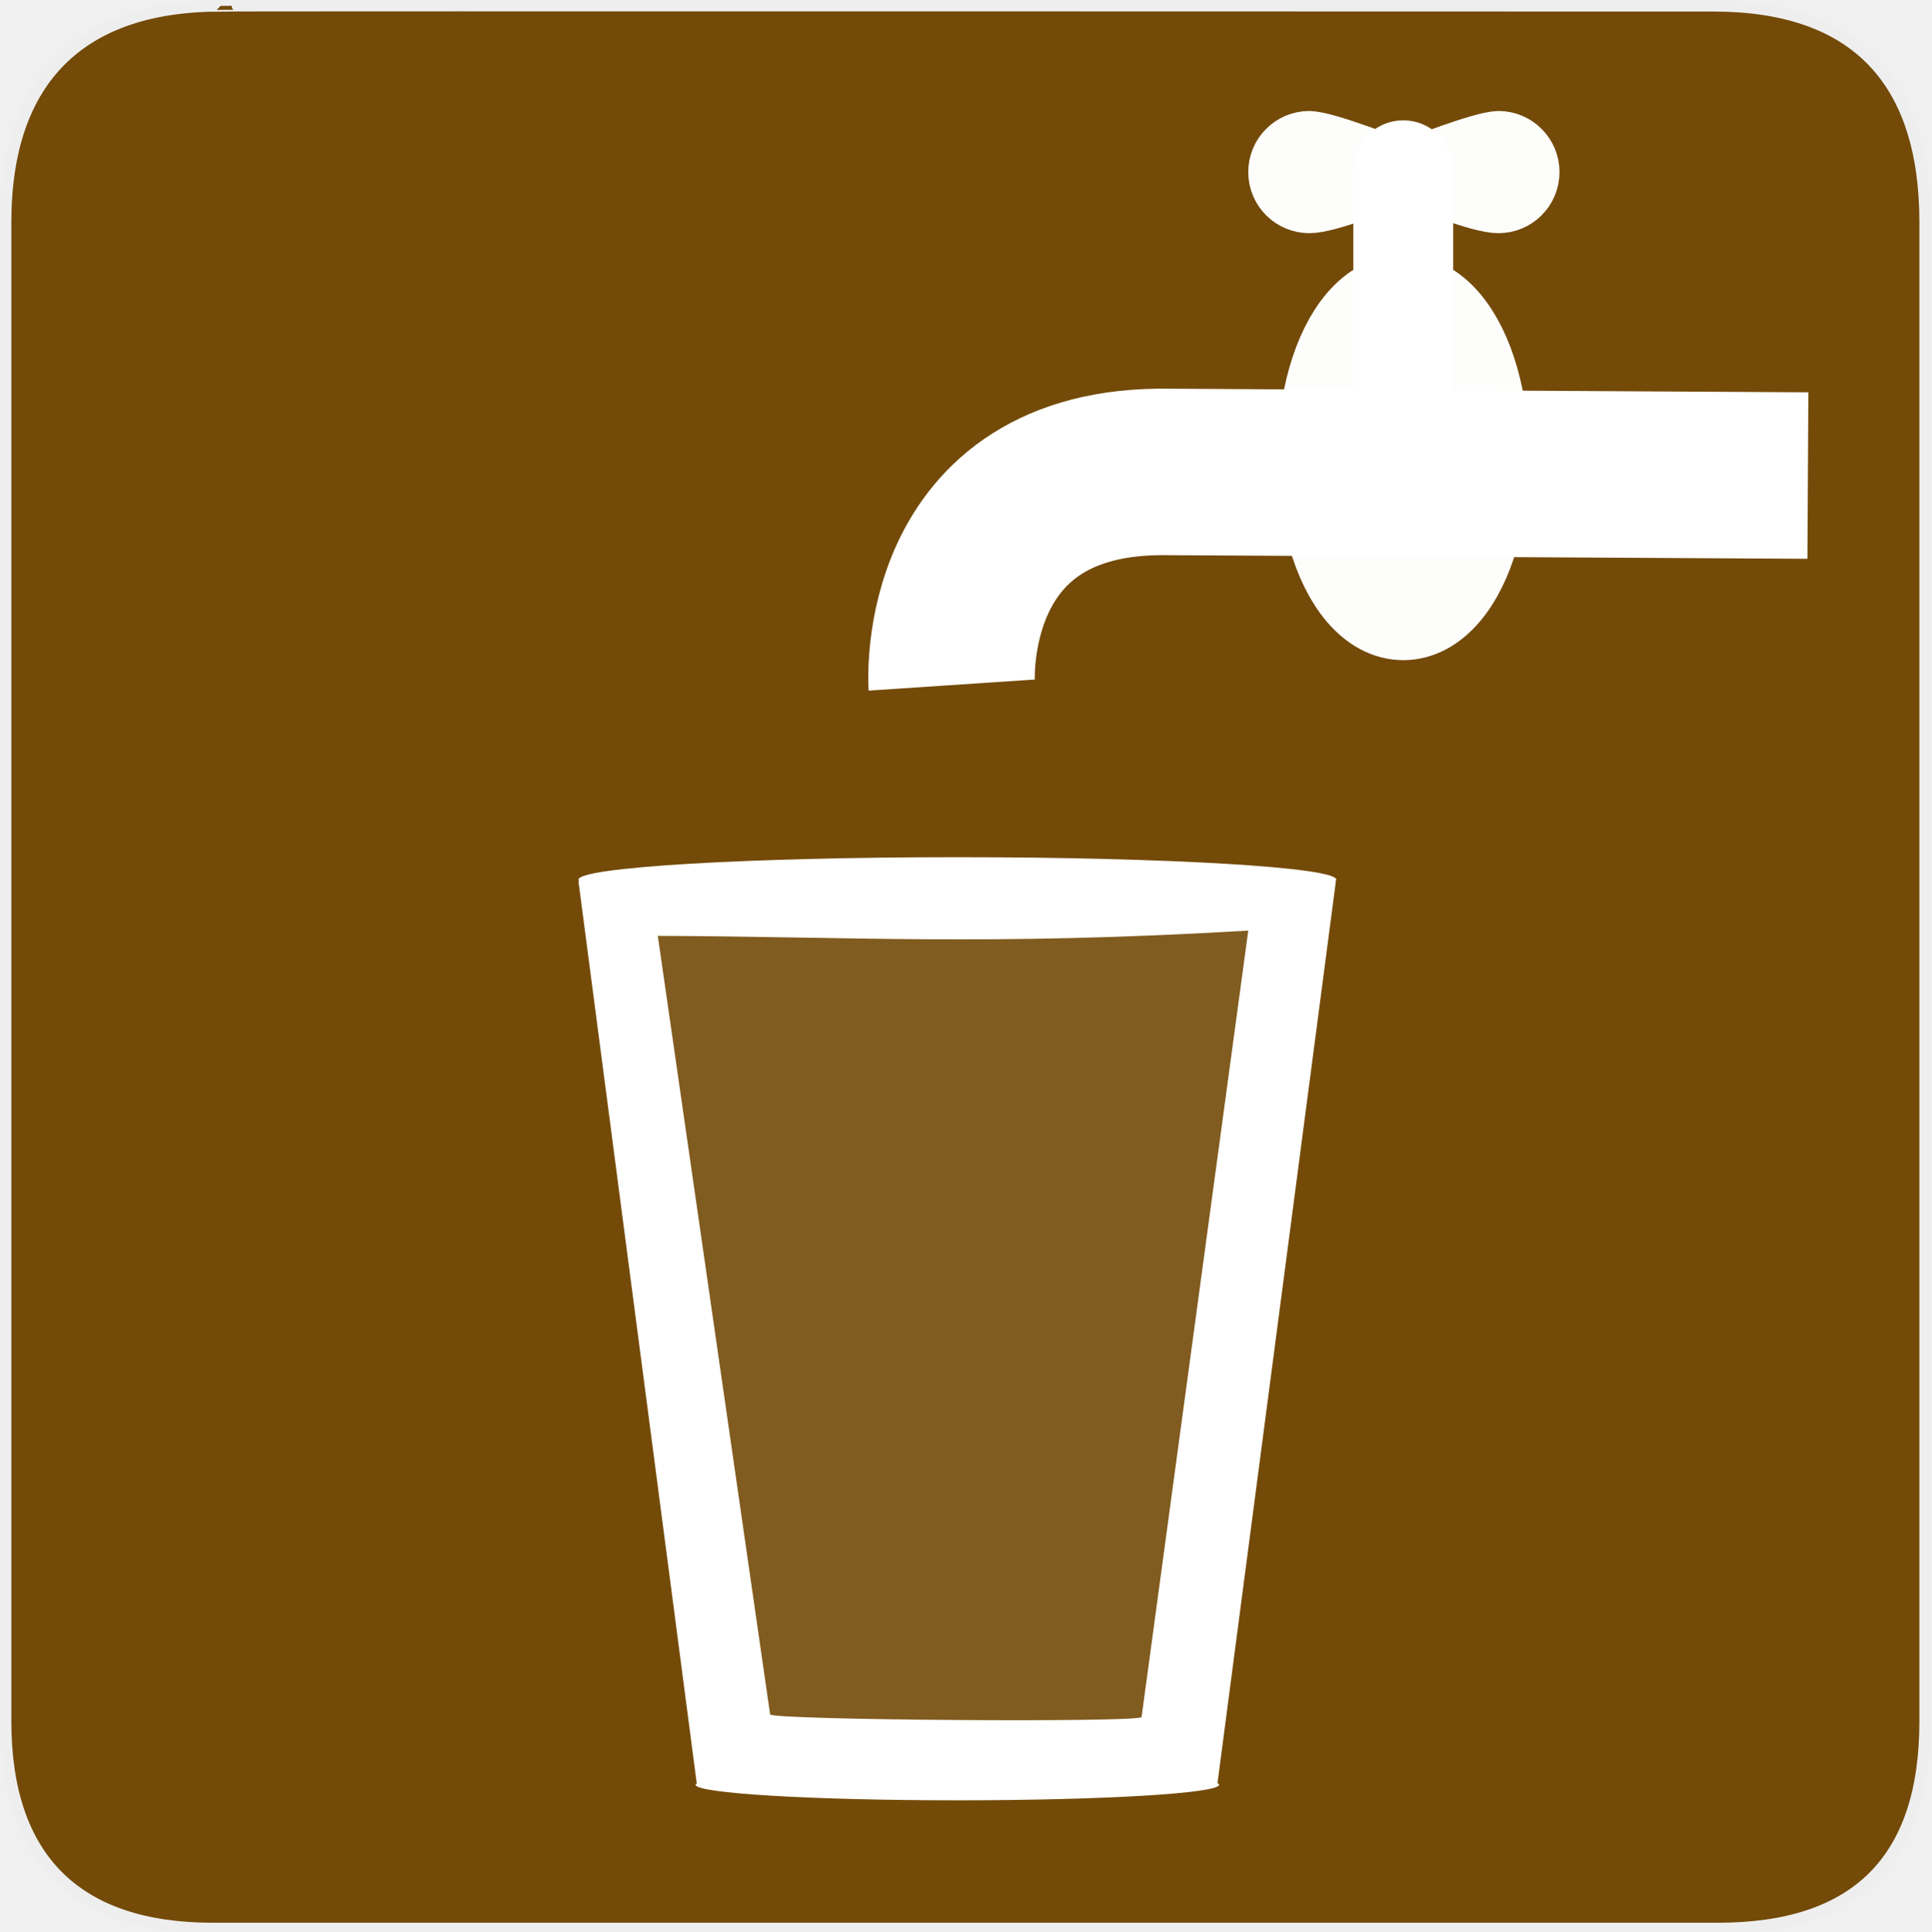
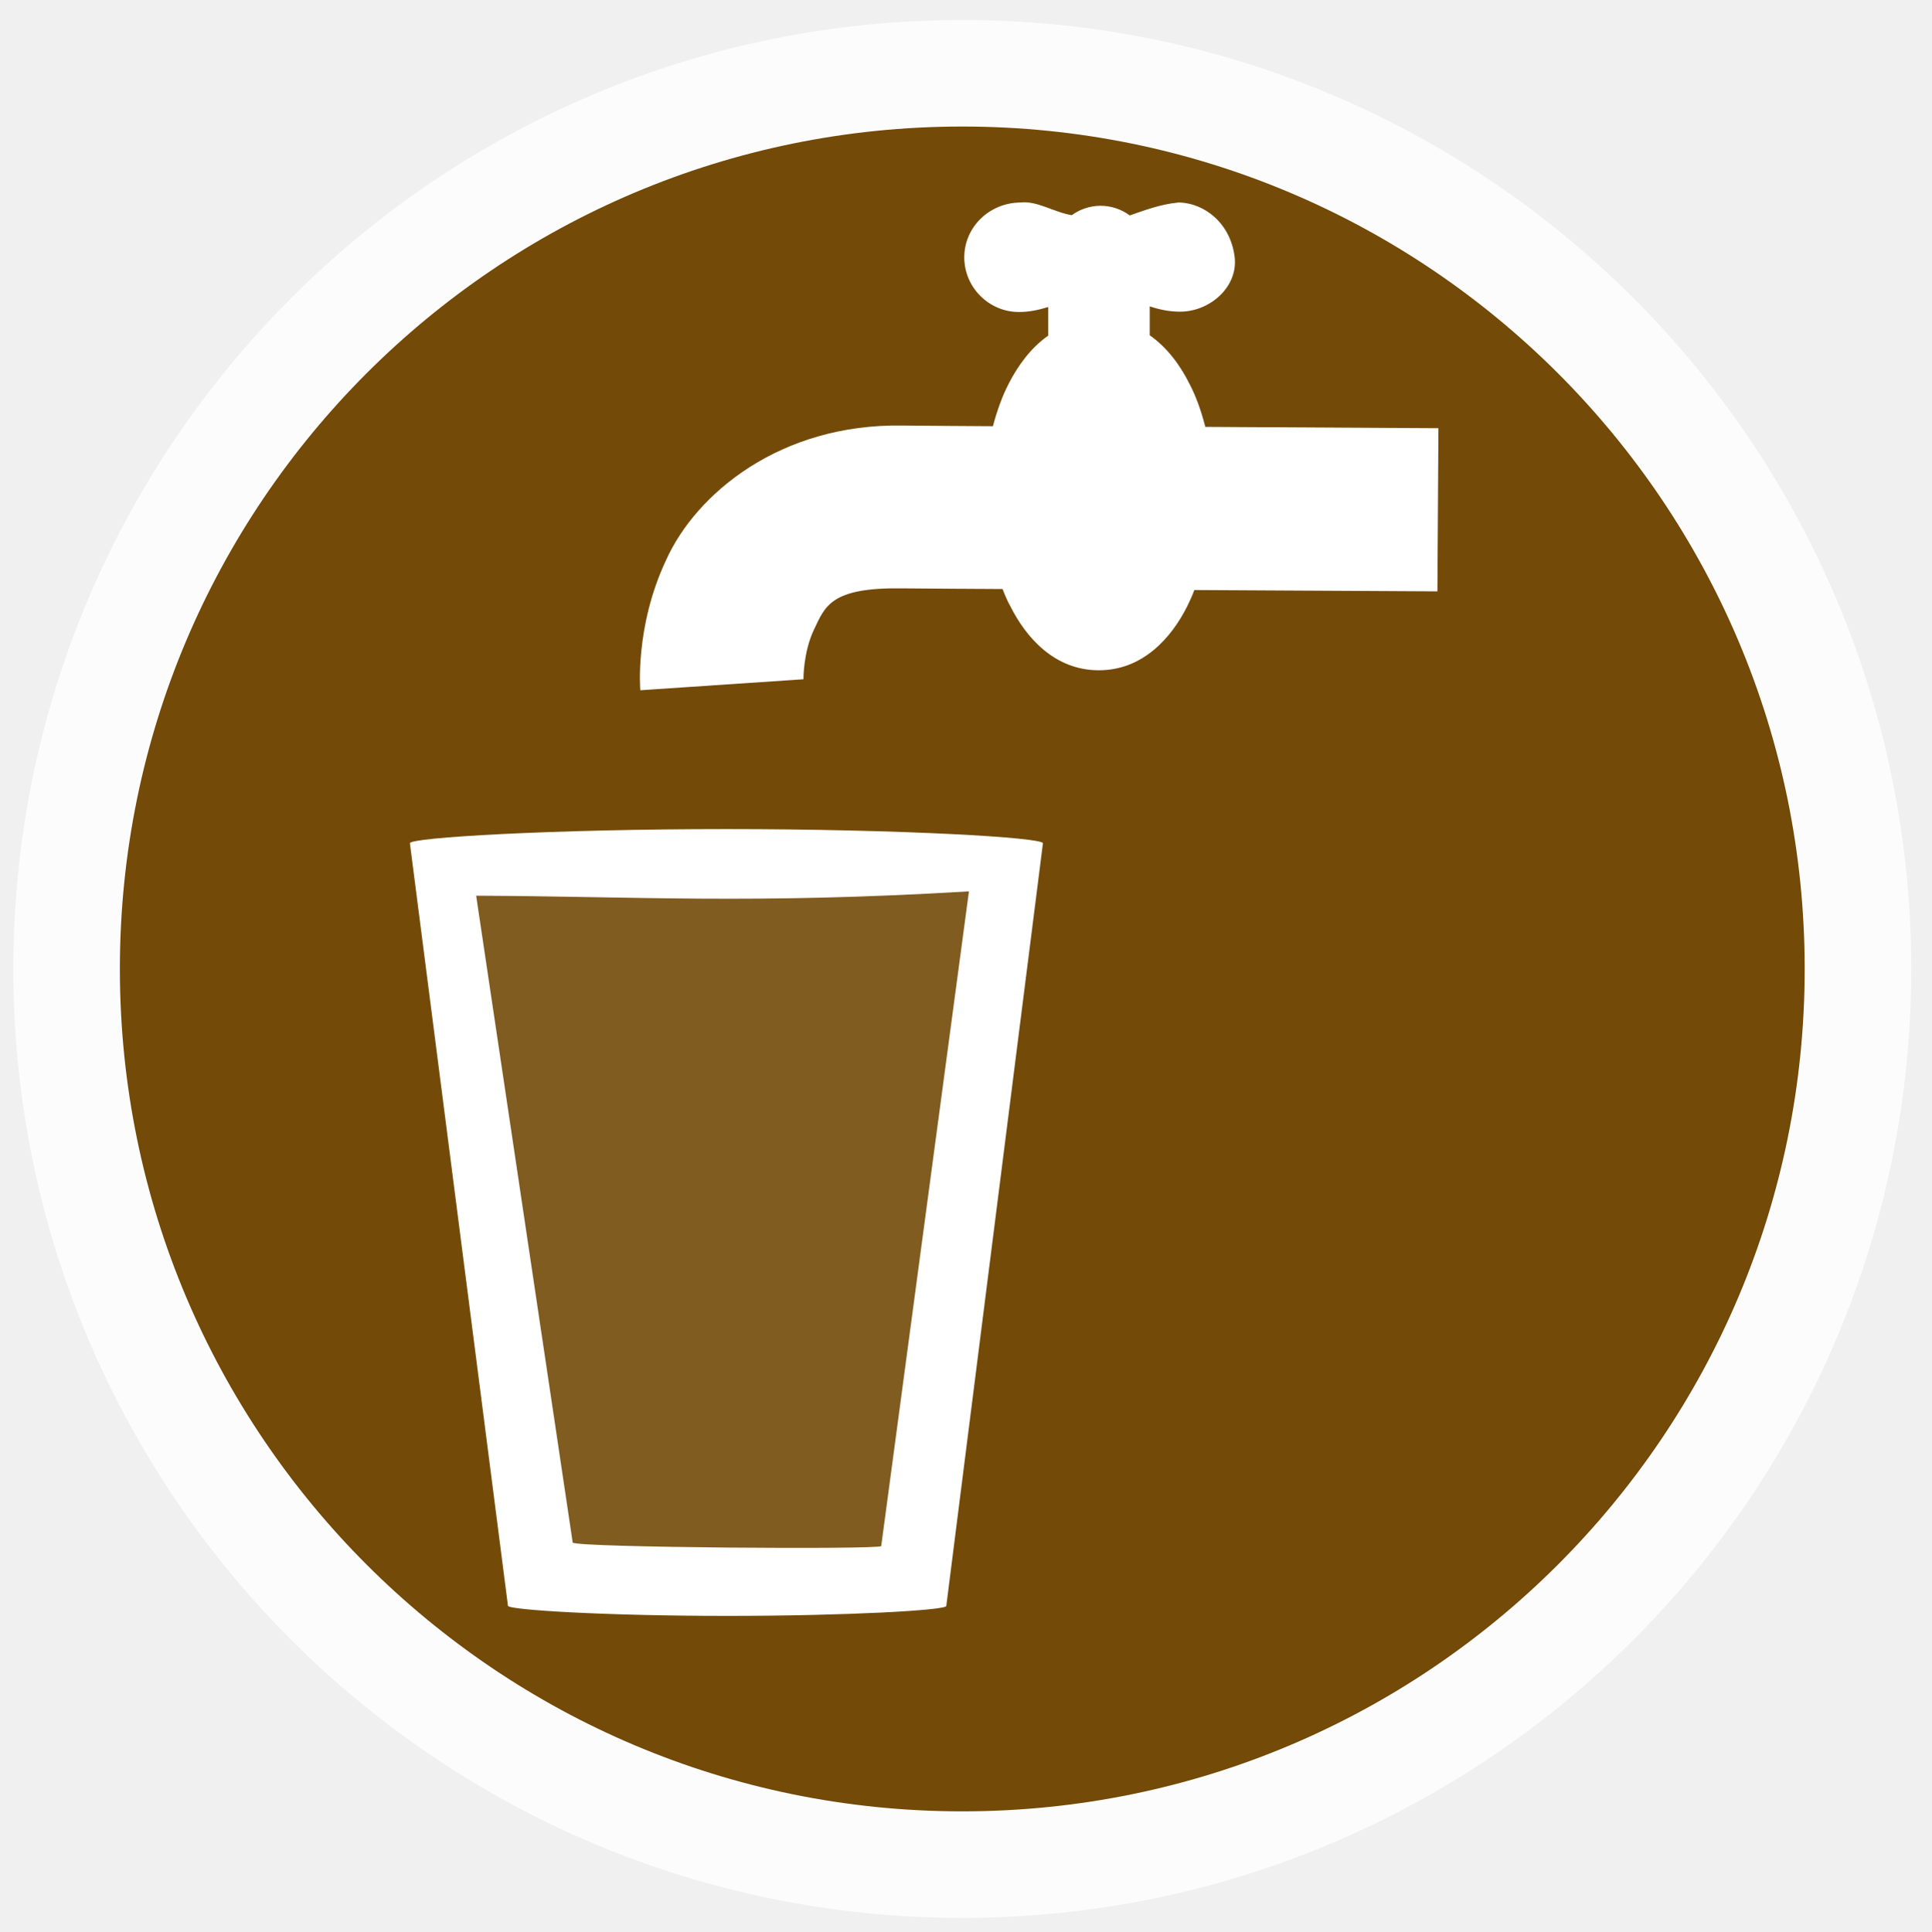
<svg xmlns="http://www.w3.org/2000/svg" version="1.0" width="580" height="580">
-   <defs id="defs4">
-     <symbol viewBox="244.5 110 489 219.9" id="symbol-university">
-       <path id="path4460" d="M79,43l57,119c0,0,21-96,104-96s124,106,124,106l43-133l82-17L0,17L79,43z" />
-       <path id="path4462" d="M94,176l-21,39" stroke-width="20" stroke="#000000" fill="none" />
-       <path id="path4464" d="M300,19c0,10.5-22.6,19-50.5,19S199,29.5,199,19s22.6-19,50.5-19S300,8.5,300,19z" />
-       <path id="path4466" d="M112,216l-16-38L64,88c0,0-9-8-4-35s16-24,16-24" stroke-width="20" stroke="#000000" ill="none" />
-     </symbol>
-   </defs>
-   <g id="g1327">
-     <path d="M 66.275,1.768 C 24.94,1.768 1.704,23.139 1.704,66.804 L 1.704,516.927 C 1.704,557.771 22.599,579.156 63.896,579.156 L 515.92,579.156 C 557.227,579.156 578.149,558.841 578.149,516.927 L 578.149,66.804 C 578.149,24.203 557.227,1.768 514.628,1.768 C 514.624,1.768 66.133,1.625 66.275,1.768 z " id="path1329" fill="#734A08" stroke="#eee" stroke-width="3.408" />
-   </g>
-   <g id="g3353" transform="translate(20,12)">
-     <path id="path3340" d="M 391.677,24.491 C 380.014,28.853 364.032,35.341 358.043,35.341 C 352.054,35.341 347.193,30.48 347.193,24.491 C 347.193,18.502 352.054,13.641 358.043,13.641 C 363.751,13.86 380.349,20.606 391.677,24.491 z" transform="translate(15.1897,15.1897)" opacity=".985" fill="#ffffff" stroke="#ffffff" stroke-linejoin="round" stroke-linecap="round" stroke-width="15" />
-     <path d="M 396.383,39.681 C 408.046,44.042 424.028,50.53 430.017,50.53 C 436.006,50.53 440.867,45.67 440.867,39.681 C 440.867,33.692 436.006,28.831 430.017,28.831 C 424.309,29.05 407.711,35.796 396.383,39.681 z" id="path3345" opacity=".985" fill="#ffffff" stroke="#ffffff" stroke-linejoin="round" stroke-linecap="round" stroke-width="15" />
-     <path id="path3347" d="M 401.442,39.138 L 401.442,105.322 L 402.256,131.09" fill="none" fill-rule="evenodd" stroke="#ffffff" stroke-linecap="round" stroke-width="30" />
-     <path d="M 424.227,125.394 A 22.785,45.569 0 1 1 378.658,125.394 A 22.785,45.569 0 1 1 424.227,125.394 z" id="path3349" opacity=".985" fill="#ffffff" stroke="#ffffff" stroke-linejoin="round" stroke-linecap="round" stroke-width="30" />
-     <path id="path3351" d="M 522.96,130.819 L 345.023,129.814 L 330.918,129.734 C 261.48,128.649 265.82,193.748 265.82,193.748" fill="none" fill-rule="evenodd" stroke="#ffffff" stroke-width="50" />
-   </g>
-   <path d="M 401.203,264.665 L 401.046,264.665 C 401.226,264.509 401.325,264.352 401.325,264.194 C 401.325,260.462 350.375,257.438 287.524,257.438 C 224.673,257.438 173.723,260.462 173.723,264.194 C 173.723,264.352 173.822,264.509 174.003,264.665 L 173.723,264.665 L 209.24,535.501 L 209.4,535.501 C 209.086,535.67 208.92,535.843 208.92,536.017 C 208.92,538.595 244.113,540.683 287.525,540.683 C 330.938,540.683 366.131,538.595 366.131,536.017 C 366.131,535.843 365.964,535.67 365.65,535.501 L 401.203,264.665 z M 342.846,515.7 C 341.026,517.383 233.111,516.594 231.291,514.911 L 197.552,281.064 C 255.138,281.256 296.608,284.118 374.888,279.486 L 342.846,515.7 z" id="path2209" fill="#ffffff" />
-   <path d="M 188.191,276.643 L 383.079,278.221 L 351.518,527.771 L 218.174,529.349 L 188.191,276.643 z" id="path2381" opacity=".1" fill="#ffffff" fill-rule="evenodd" />
+   <path id="path4141" d="M 542,291 C 542,430.728 428.728,544 289,544 149.272,544 36,430.728 36,291 36,151.272 149.272,38 289,38 428.728,38 542,151.272 542,291 Z" mix-blend-mode="normal" solid-color="#000000" opacity="0.8" color-interpolation-filters="linearRGB" filter-gaussianBlur-deviation="0" color="#000000" image-rendering="auto" color-rendering="auto" stroke-width="64" isolation="auto" color-interpolation="sRGB" solid-opacity="1" fill="none" stroke-linejoin="round" filter-blend-mode="normal" stroke="#ffffff" shape-rendering="auto" />
+   <path d="M 542,291 C 542,430.728 428.728,544 289,544 149.272,544 36,430.728 36,291 36,151.272 149.272,38 289,38 428.728,38 542,151.272 542,291 Z" id="path3267" fill="#734a08" />
+   <path d="m 218.1,249 c -52,0 -95,2.5 -95,4.25 0,0.1 29.45,229 29.45,229 -0.15,1.25 29.25,3.05 65.85,3.05 36,0 66,-1.7 65.8,-3 0,-0.1 29.025,-229.05 29.025,-229.05 C 313.1,251.5 270.6,249 218.1,249 Z M 172,463.3 143,269 c 48,0.2 83,2.6 148,-1.3 L 264.65,464.35 C 263.5,465.4 174,464.8 172,463.3 Z" id="path2209" fill="#ffffff" />
+   <path d="m 298,266.3 -26.3,208 -111,1.3 -25.35,-210.8 z" id="path2381" opacity="0.1" fill="#ffffff" fill-rule="evenodd" />
+   <path d="m 289.6,77.3 c 0,9 7.4,16.4 16.4,16.4 3.1,0 5.9,-0.6 8.8,-1.5 l 0,8.6 c -5.3,3.7 -9.2,9.2 -11.9,14.5 -2,3.9 -3.5,8.2 -4.7,12.7 -9.067,-0.064 -18.134,-0.102 -27.2,-0.2 -36.6,-0.6 -62,20.4 -71,40.5 -9.4,20 -7.7,39 -7.7,39 l 49,-3.3 c 0,0 -0.1,-8.1 3.2,-15 3.3,-6.9 5,-12.6 26.3,-12.3 10.241,0.098 19.665,0.142 30.3,0.2 0.7,1.8 1.4,3.5 2.3,5.1 4.8,9.6 13.4,19.3 26.6,19.3 13.2,0 21.8,-9.7 26.6,-19.3 0.8,-1.6 1.5,-3.2 2.1,-4.8 l 73,0.4 0.3,-49 -70,-0.4 c -1.2,-4.6 -2.7,-9 -4.8,-13 -2.7,-5.4 -6.6,-10.8 -11.9,-14.5 l 0,-8.7 c 3,1 5.9,1.6 9.1,1.6 9,0 17.474,-7.464 16.4,-16.4 -1.2,-9.981 -8.851,-16.168 -16.7,-16.4 -5.602,0.497 -10.532,2.43 -14.8,3.9 -2.591,-1.925 -5.744,-2.944 -8.971,-2.902 -3.036,0.049 -5.983,1.036 -8.437,2.826 C 316.524,63.749 311.537,60.252 306.496,60.812 297,60.9 289.6,68.3 289.6,77.3 Z" id="path3340" mix-blend-mode="normal" isolation="auto" white-space="normal" fill="#ffffff" color-rendering="auto" solid-opacity="1" color-interpolation-filters="linearRGB" shape-rendering="auto" image-rendering="auto" color-interpolation="sRGB" color="#000000" solid-color="#000000" />
</svg>
